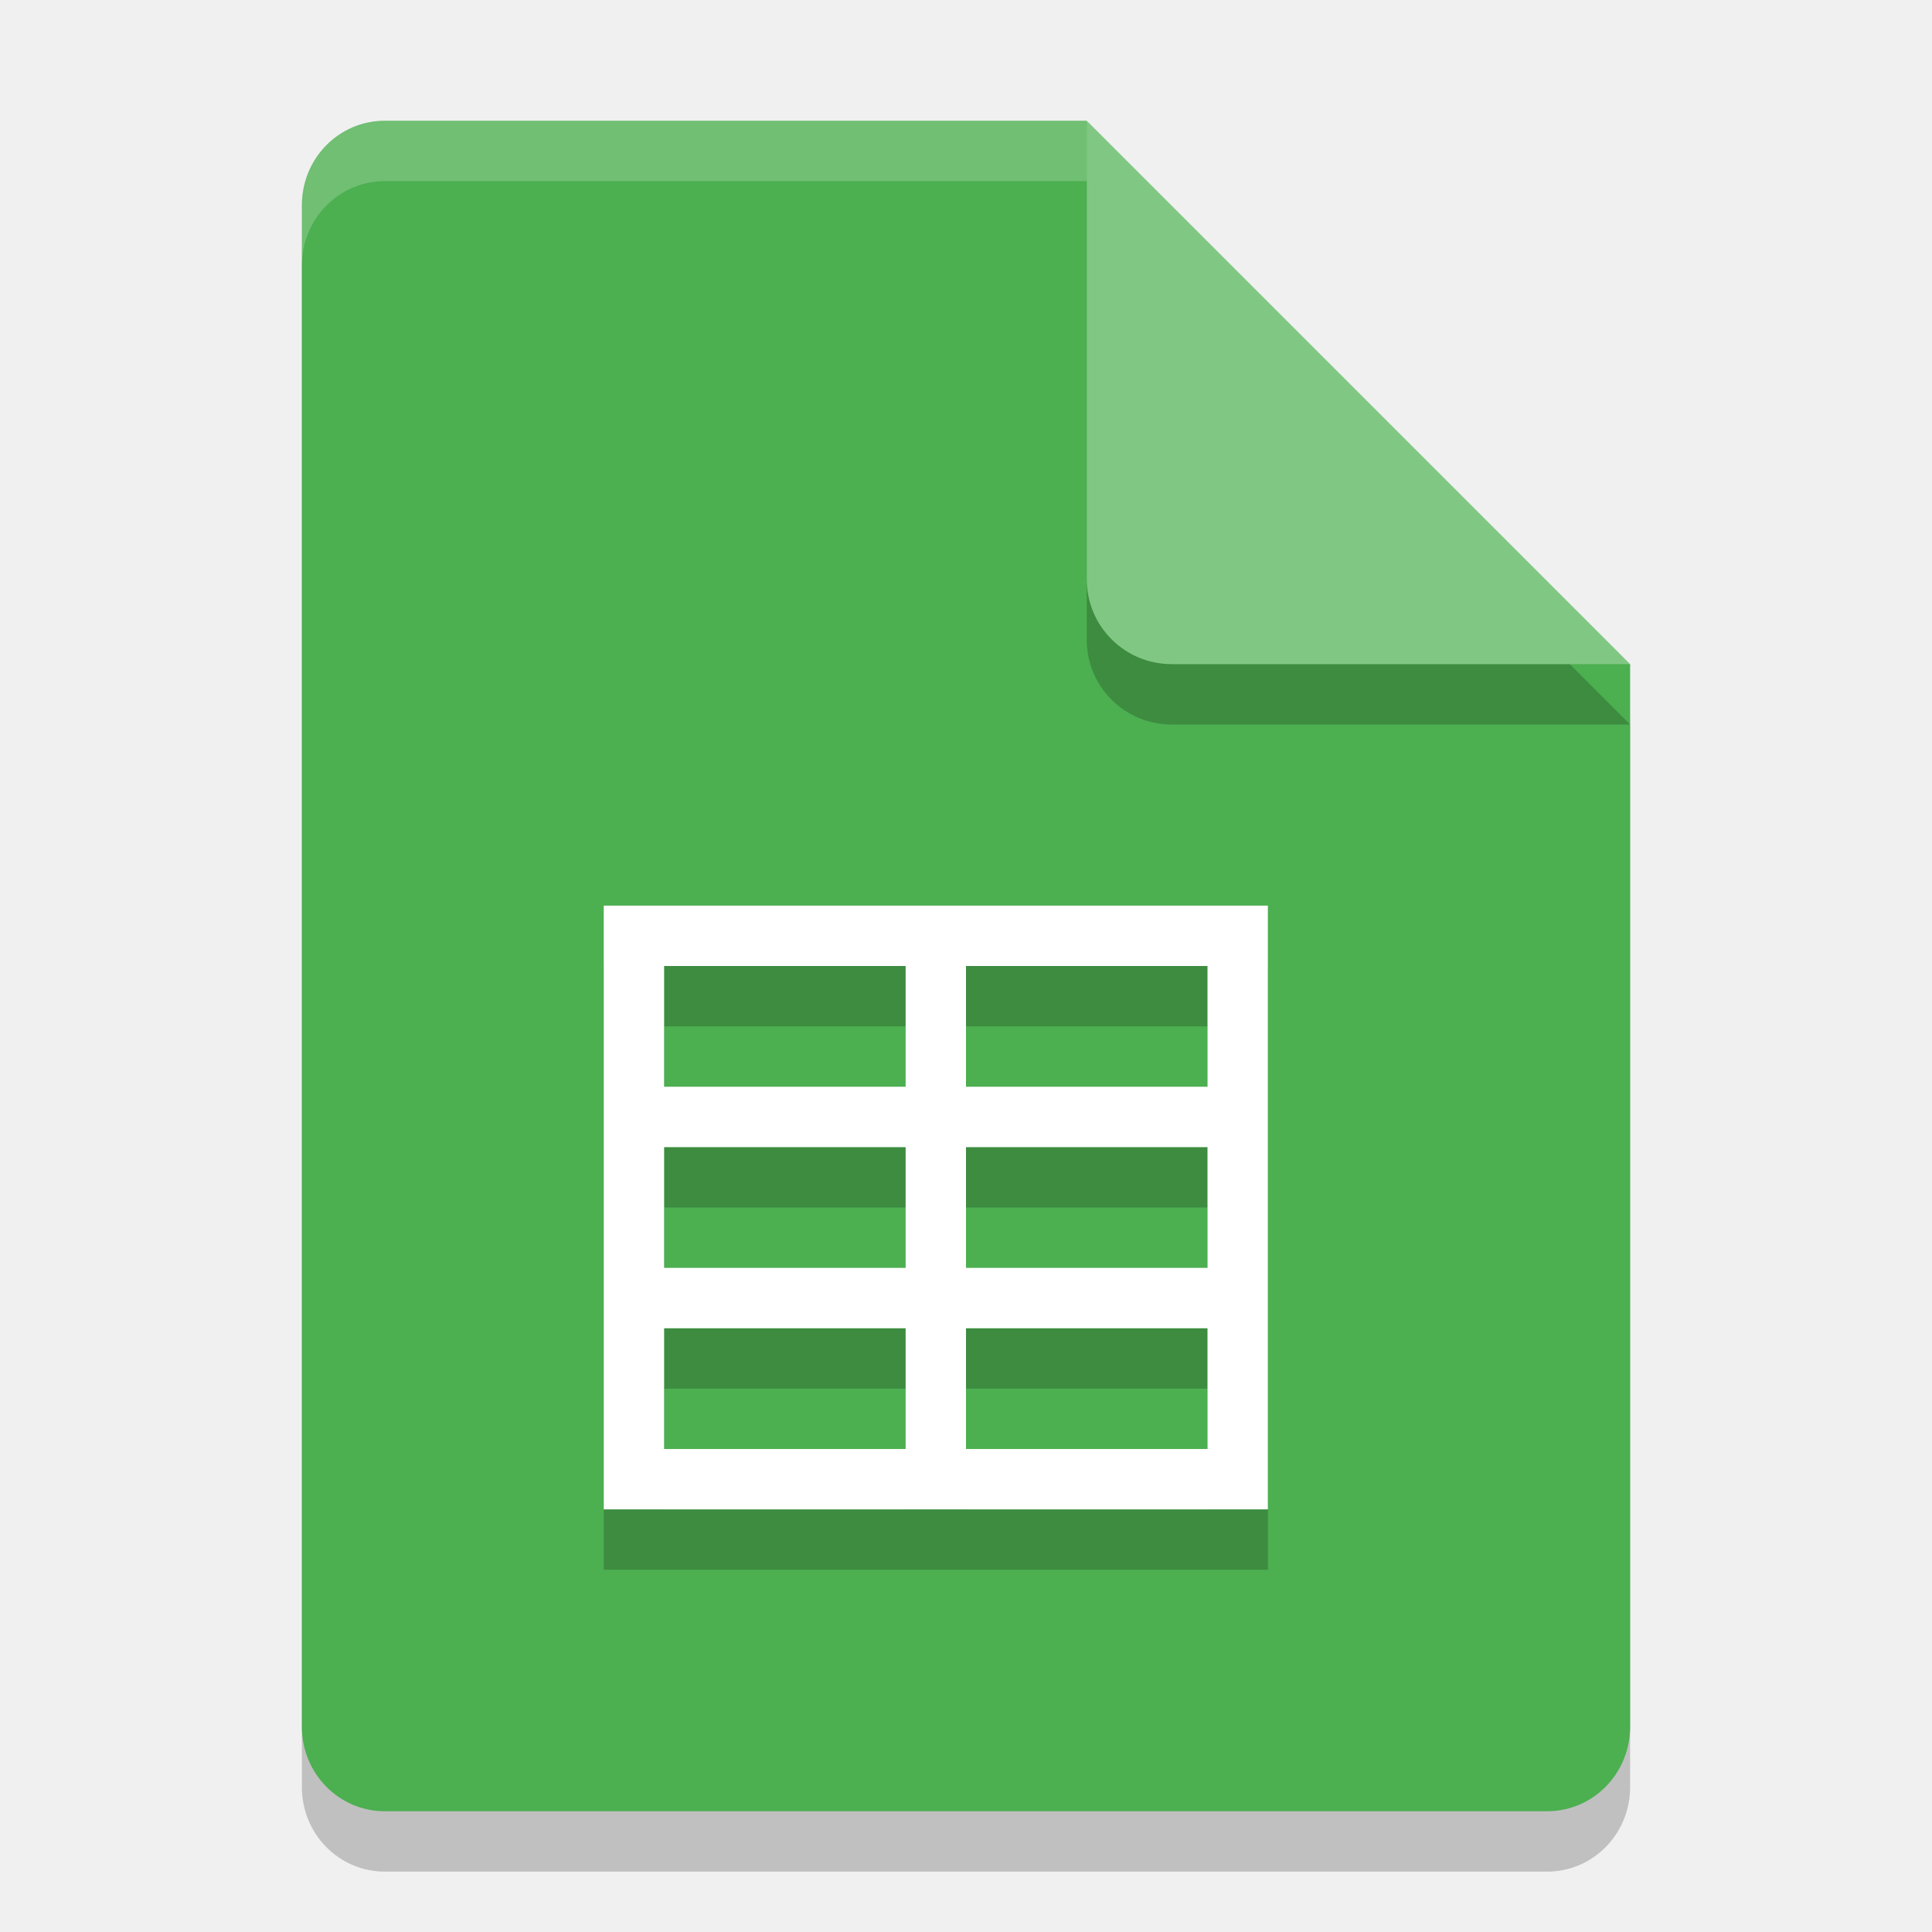
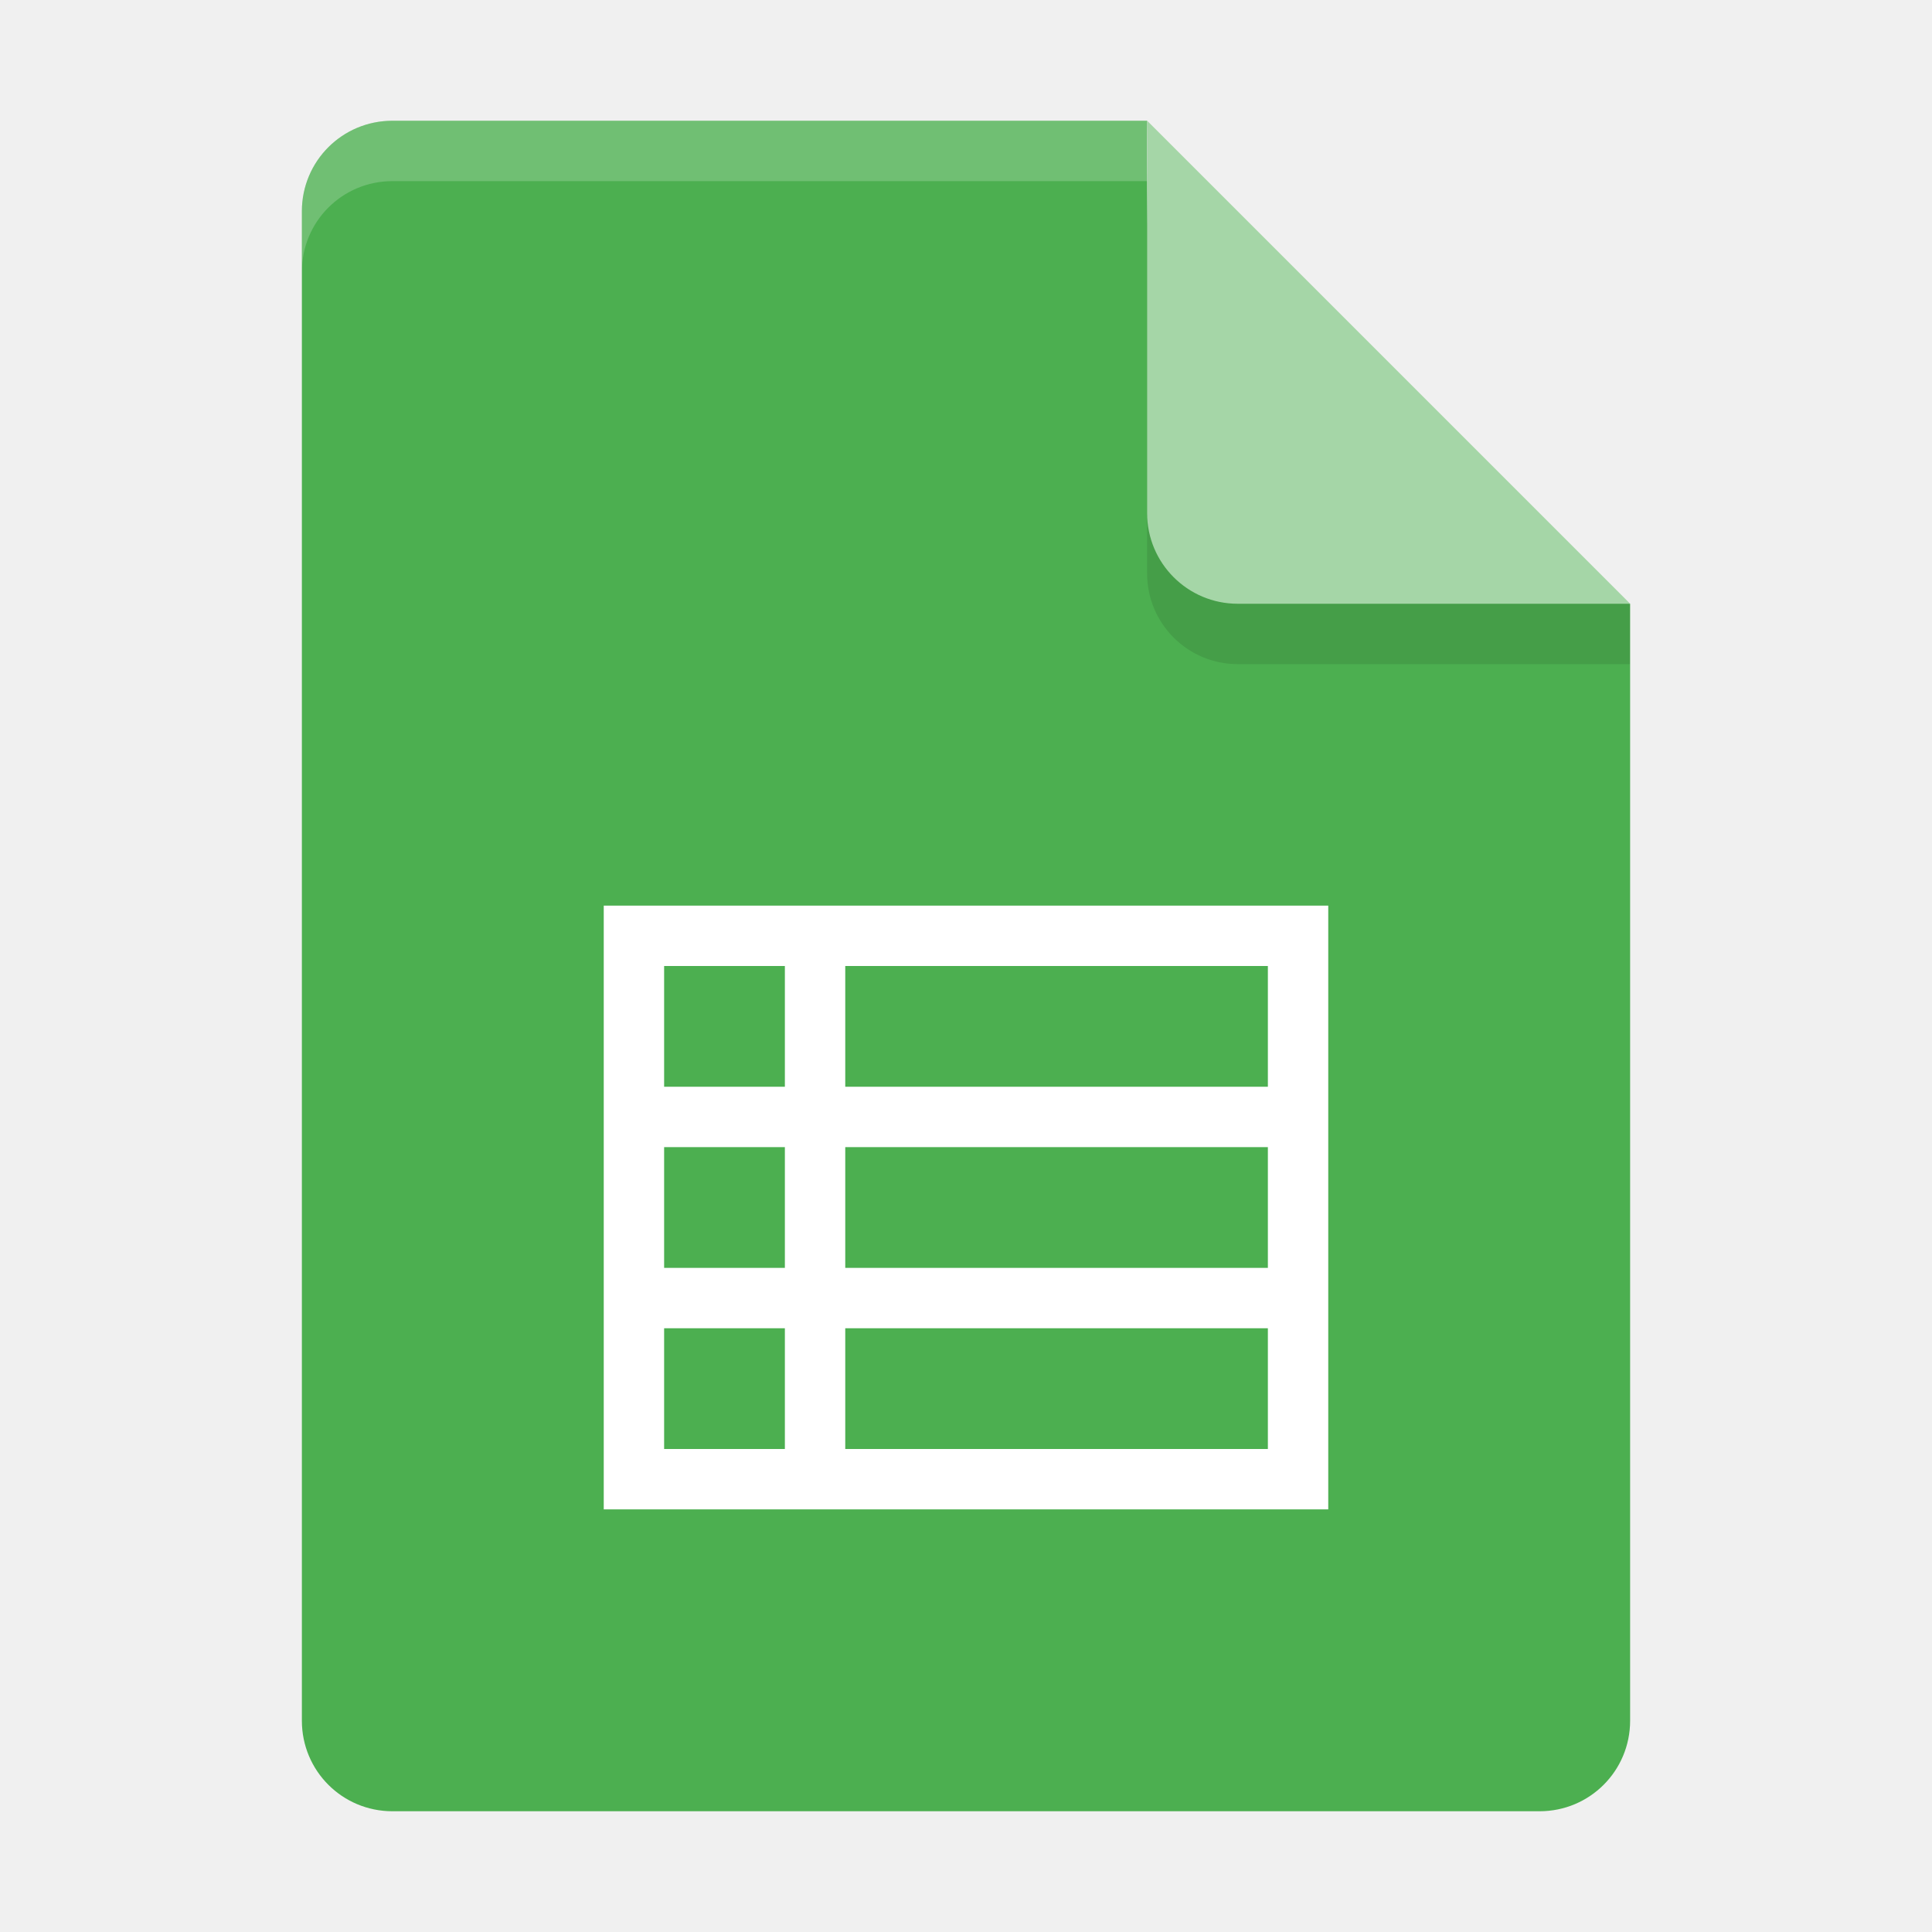
<svg xmlns="http://www.w3.org/2000/svg" width="32" height="32" version="1.1" id="svg16">
-   <defs id="defs20" />
-   <path style="opacity:0.2" d="M 6.375,3 C 5.613,3 5,3.624 5,4.4 V 29.6 C 5,30.375 5.613,31 6.375,31 h 19.25 C 26.386,31 27,30.375 27,29.6 V 12 L 20,10 18,3 Z" id="path2" />
-   <path style="fill:#4caf50" d="M 6.375,2 C 5.613,2 5,2.624 5,3.4 V 28.6 C 5,29.375 5.613,30 6.375,30 h 19.25 C 26.386,30 27,29.375 27,28.6 V 11 L 20,9 18,2 Z" id="path4" />
-   <path style="opacity:0.2" d="M 27,12 18,3 v 7.594 C 18,11.373 18.628,12 19.406,12 Z" id="path6" />
-   <path style="fill:#81c784" d="M 27,11 18,2 V 9.594 C 18,10.373 18.628,11 19.406,11 Z" id="path8" />
-   <path style="opacity:0.2;fill:#ffffff" d="M 6.375,2 C 5.613,2 5,2.625 5,3.4 v 1 C 5,3.625 5.613,3 6.375,3 H 18 V 2 Z" id="path10" />
-   <path style="opacity:0.2" d="M 10,16 V 26 H 21 V 16 Z m 1,1 h 4 v 2 h -4 z m 5,0 h 4 v 2 h -4 z m -5,3 h 4 v 2 h -4 z m 5,0 h 4 v 2 h -4 z m -5,3 h 4 v 2 h -4 z m 5,0 h 4 v 2 h -4 z" id="path12" />
-   <path style="fill:#ffffff" d="M 10,15 V 25 H 21 V 15 Z m 1,1 h 4 v 2 h -4 z m 5,0 h 4 v 2 h -4 z m -5,3 h 4 v 2 h -4 z m 5,0 h 4 v 2 h -4 z m -5,3 h 4 v 2 h -4 z m 5,0 h 4 v 2 h -4 z" id="path14" />
+   <defs id="defs20">
+     <clipPath clipPathUnits="userSpaceOnUse" id="clipPath4168">
+       <path id="path4170" d="m 94.5,254 c -0.831,0 -1.5,0.669 -1.5,1.5 v 25 c 0,0.831 0.669,1.5 1.5,1.5 h 19 c 0.831,0 1.5,-0.669 1.5,-1.5 V 262 l -8,-8 z" style="fill:#e1e1e1;fill-opacity:1;stroke:none" />
+     </clipPath>
+   </defs>
+   <path id="path4884" d="M 6.5,2 C 5.669,2 5,2.669 5,3.5 v 25 C 5,29.331 5.669,30 6.5,30 h 19 C 26.331,30 27,29.331 27,28.5 V 10 L 19.75,9.25 C 18.922,9.25 19,2 19,2 Z" style="display:inline;fill:#4caf50;fill-opacity:1;stroke:none;enable-background:new" />
+   <path transform="translate(-88,-252)" clip-path="url(#clipPath4168)" style="display:inline;opacity:0.1;fill:#000000;fill-opacity:1;stroke:none;enable-background:new" d="m 107,254 v 7.5 c 0,0.828 0.672,1.5 1.5,1.5 h 6.5 v -1 z" id="path4890" />
+   <path style="display:inline;fill:#a5d6a7;fill-opacity:1;stroke:none;enable-background:new" d="m 19,2 v 6.5 c 0,0.828 0.672,1.5 1.5,1.5 H 27 Z" id="path4892" />
+   <path id="path4896" d="M 6.5,2 C 5.669,2 5,2.669 5,3.5 v 1 C 5,3.669 5.669,3 6.5,3 H 19 V 2 Z" style="display:inline;opacity:0.2;fill:#ffffff;fill-opacity:1;stroke:none;enable-background:new" />
+   <path style="display:inline;fill:#ffffff;fill-opacity:1;stroke:none;stroke-width:0;stroke-linecap:butt;stroke-linejoin:miter;stroke-miterlimit:4;stroke-dasharray:none;stroke-dashoffset:0;stroke-opacity:1;enable-background:new" d="M 10,25 H 22 V 15 H 10 Z m 1,-9 h 2 v 2 h -2 z m 3,0 h 7 v 2 h -7 z m -3,3 h 2 v 2 h -2 z m 3,0 h 7 v 2 h -7 z m -3,3 h 2 v 2 h -2 z m 3,0 h 7 v 2 h -7 z" id="path14097" />
</svg>
